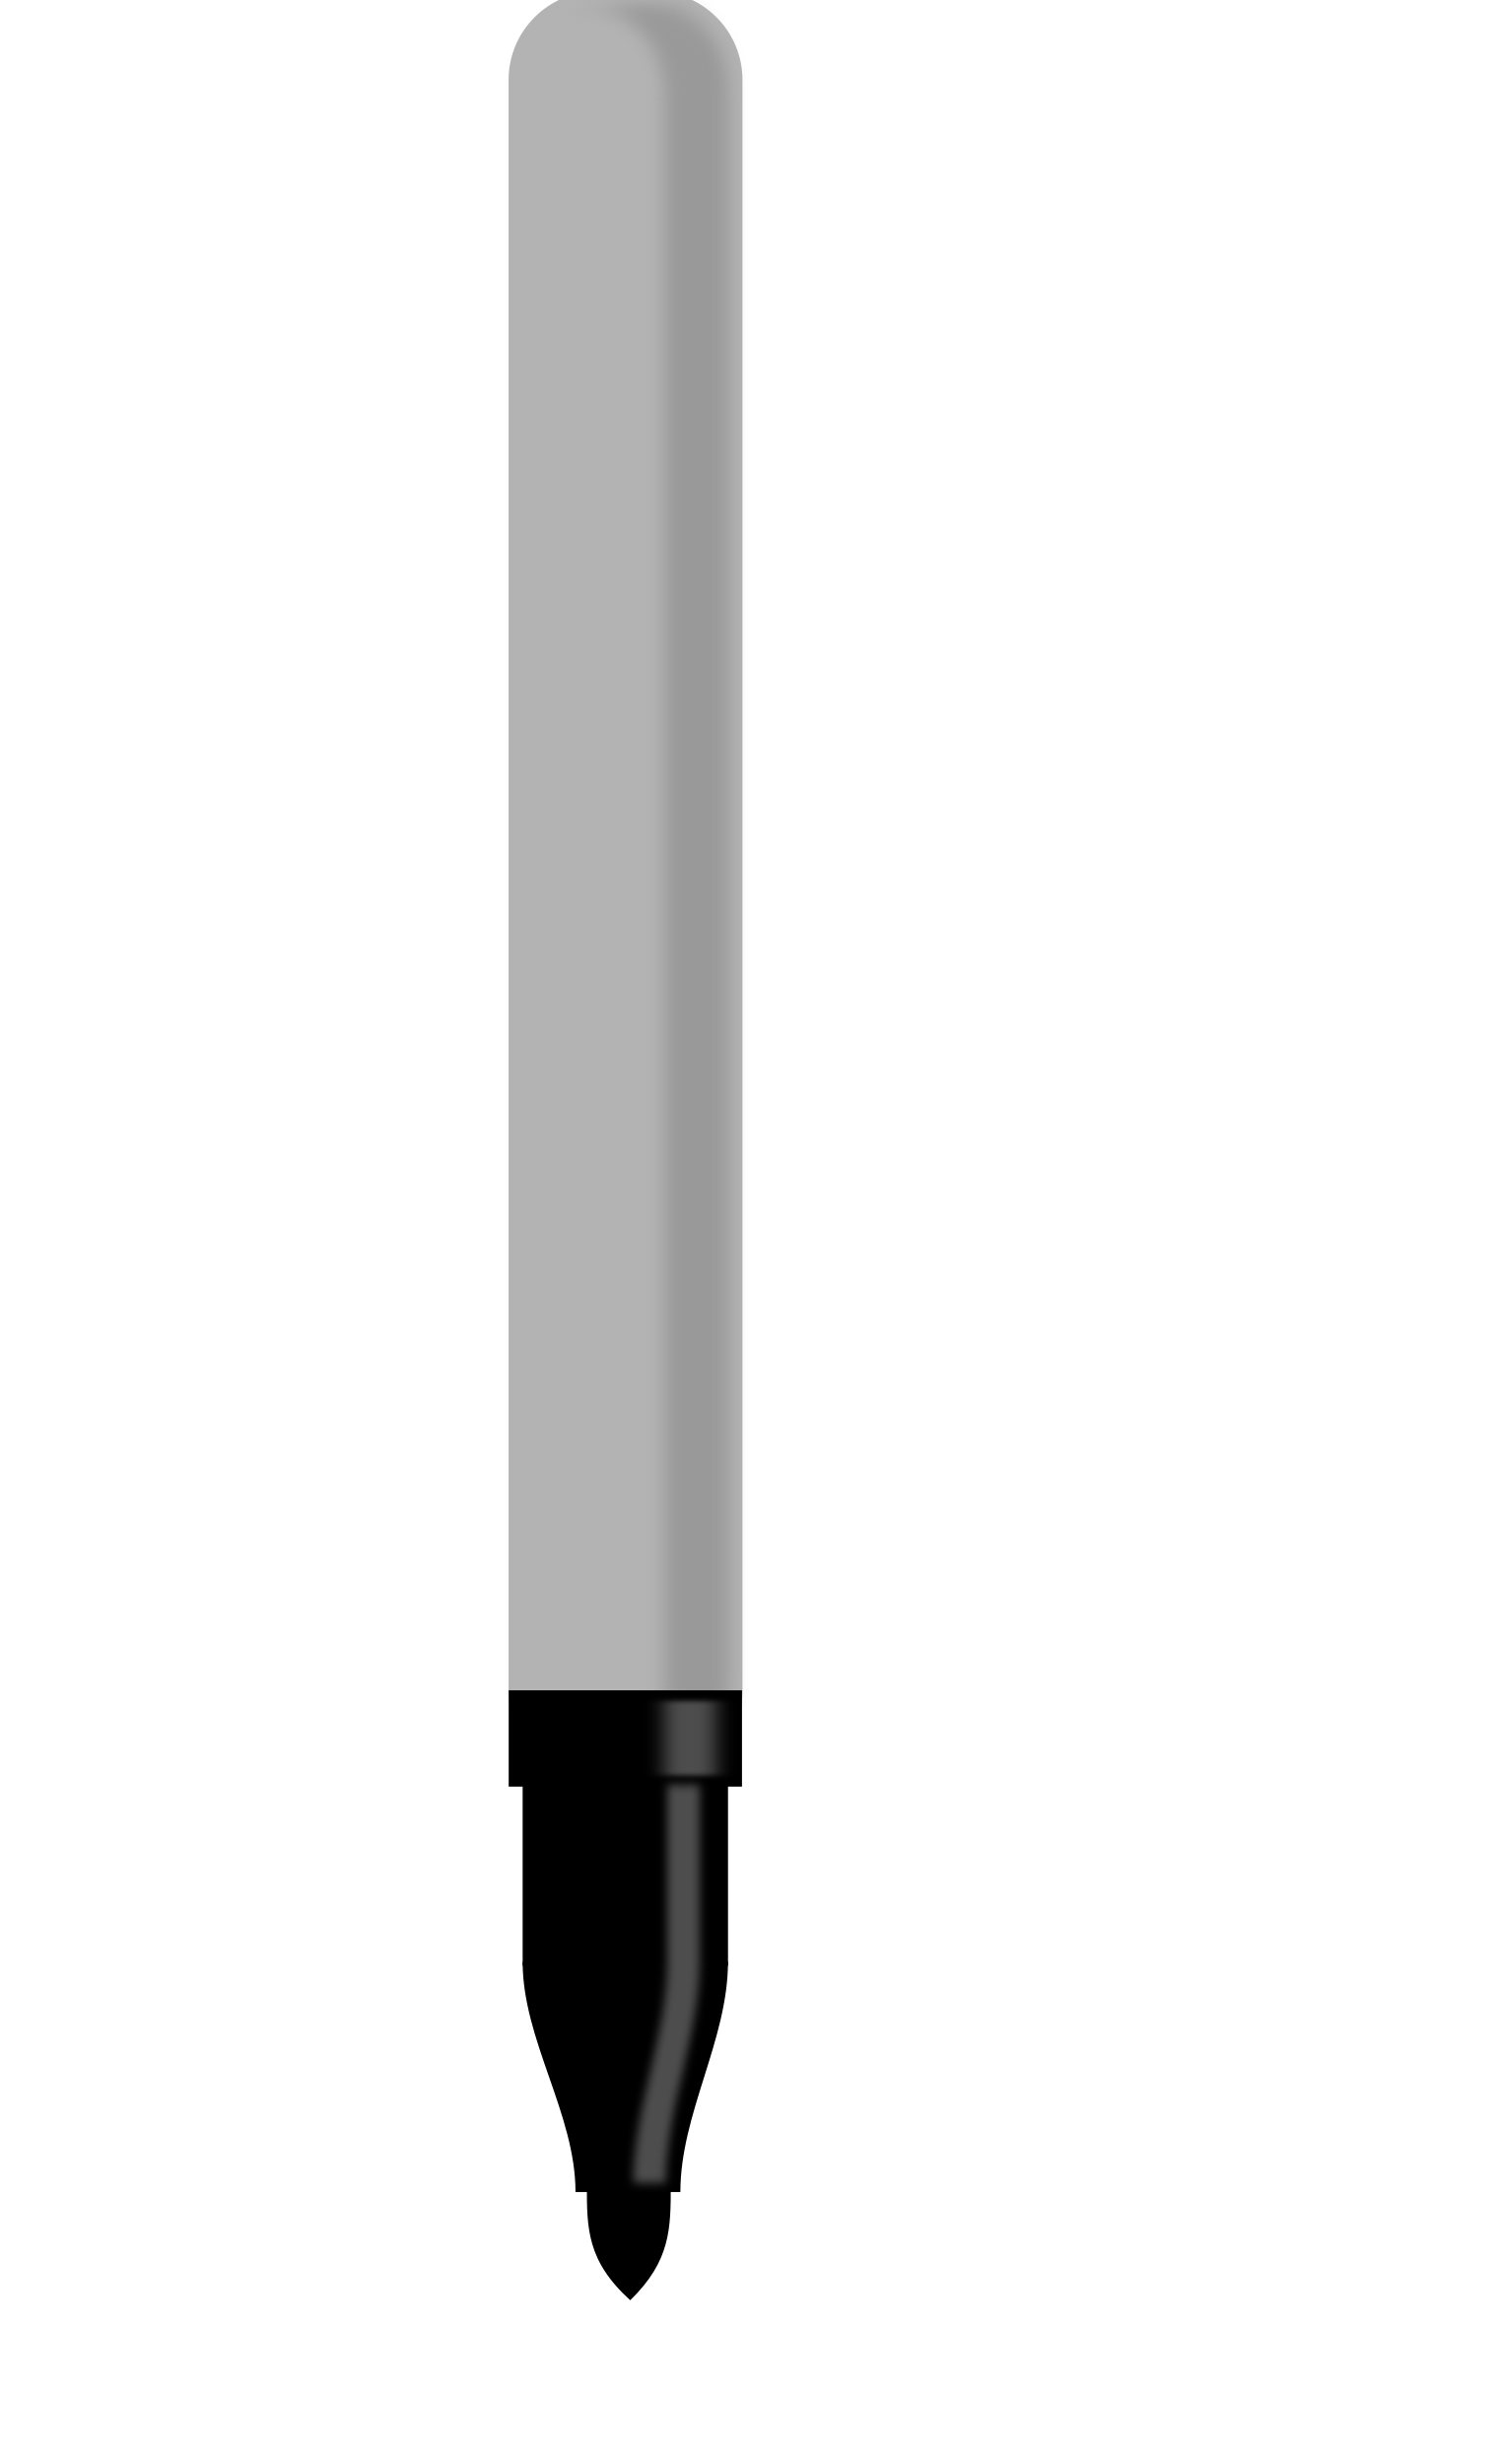
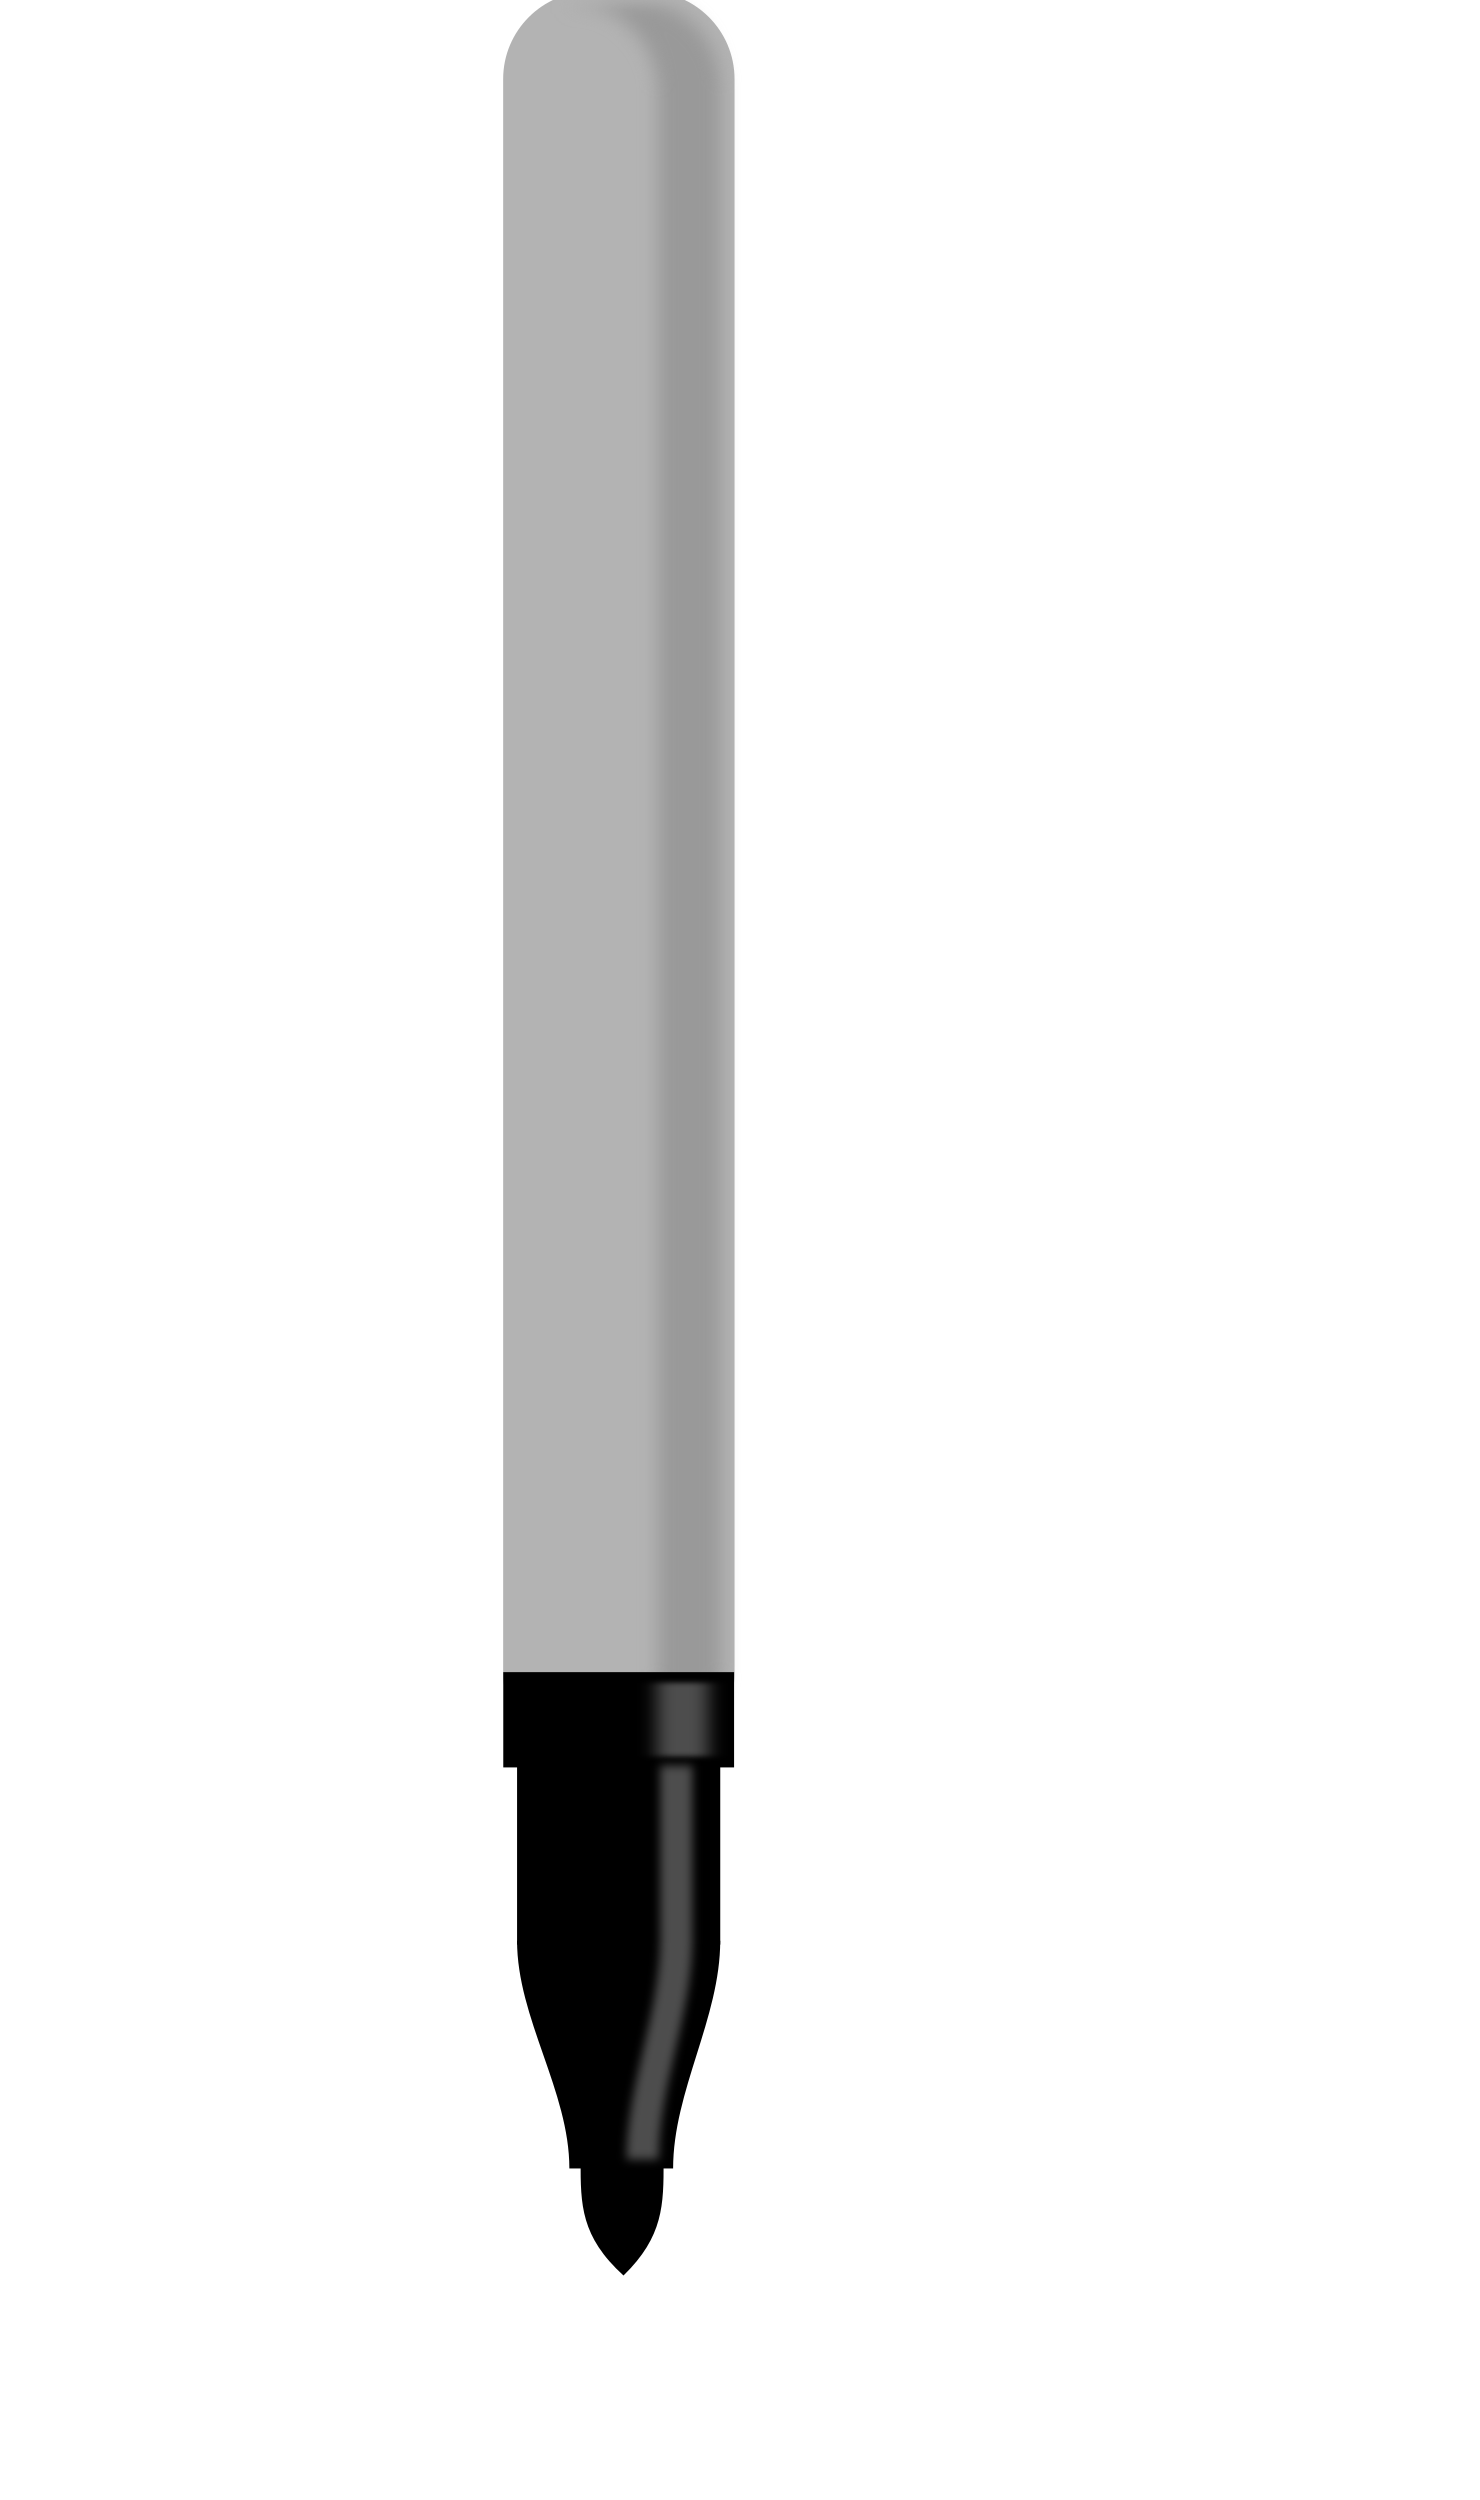
- <svg xmlns="http://www.w3.org/2000/svg" viewBox="0 0 355 585" aria-labelledby="title">
+ <svg xmlns="http://www.w3.org/2000/svg" viewBox="0 0 355 600" aria-labelledby="title">
  <defs>
    <filter id="a" x="-.138" y="-.013" width="1.277" height="1.026" color-interpolation-filters="sRGB">
      <feGaussianBlur stdDeviation="2.801" />
    </filter>
    <filter id="b" x="-.42" y="-.087" width="1.841" height="1.174" color-interpolation-filters="sRGB">
      <feGaussianBlur stdDeviation="2.627" />
    </filter>
    <filter id="c" x="-.165" y="-.028" width="1.331" height="1.056" color-interpolation-filters="sRGB">
      <feGaussianBlur stdDeviation="1.835" />
    </filter>
  </defs>
  <path d="M267.22 202.34h16.218a25.344 25.344 0 0 1 25.344 25.344v460.95a25.344 25.344 0 0 1-25.344 25.344H267.22a25.344 25.344 0 0 1-25.344-25.344v-460.95a25.344 25.344 0 0 1 25.344-25.344" fill="#b3b3b3" transform="matrix(.83 0 0 .83 -80 -170)" />
  <path d="M125.72 226.84c-2.436 0-4.805.364-7.031 1h3.562a25.344 25.344 0 0 1 25.344 25.344v460.94c0 11.605-7.737 21.346-18.344 24.375h12.656c14.041 0 25.375-11.303 25.375-25.344v-460.97c0-14.041-11.334-25.344-25.375-25.344z" fill="#999" filter="url(#a)" transform="matrix(.83 0 0 .83 -80 -170) matrix(.92779 0 0 .99051 149.6 -19.445)" />
  <path d="M241.91 688.33h66.74v27.55h-66.74z" transform="matrix(.83 0 0 .83 -80 -170)" />
  <path d="M245.9 767.131h58.75v-52.795H245.9z" transform="matrix(.83 0 0 .83 -80 -170)" />
  <path d="M261.02 831.85h30c0-22.449 13.625-43.41 13.625-65.86h-58.75c0 22.45 15.125 43.411 15.125 65.86" transform="matrix(.83 0 0 .83 -80 -170)" />
  <path d="M276.67 862.8c-12.4-11.282-12.4-20.568-12.4-32.95l12.4-.224 11.6.224c0 12.381 0 21.667-11.6 32.95" transform="matrix(.83 0 0 .83 -80 -170)" />
  <path d="M144.58 739.84v72.562h15V739.84z" transform="matrix(.83 0 0 .83 -80 -170) matrix(1 0 0 .29385 141.7 473.97)" fill="#4d4d4d" filter="url(#b)" />
  <path d="M146.37 741.93v70.457h-.031c-.448 29.385-13.594 56.937-13.594 86.387h13c0-29.45 13.146-57.002 13.594-86.387h.031V741.93z" transform="matrix(.83 0 0 .83 -80 -170) matrix(.71343 0 0 .72621 182.88 176.57)" fill="#4d4d4d" filter="url(#c)" />
</svg>
